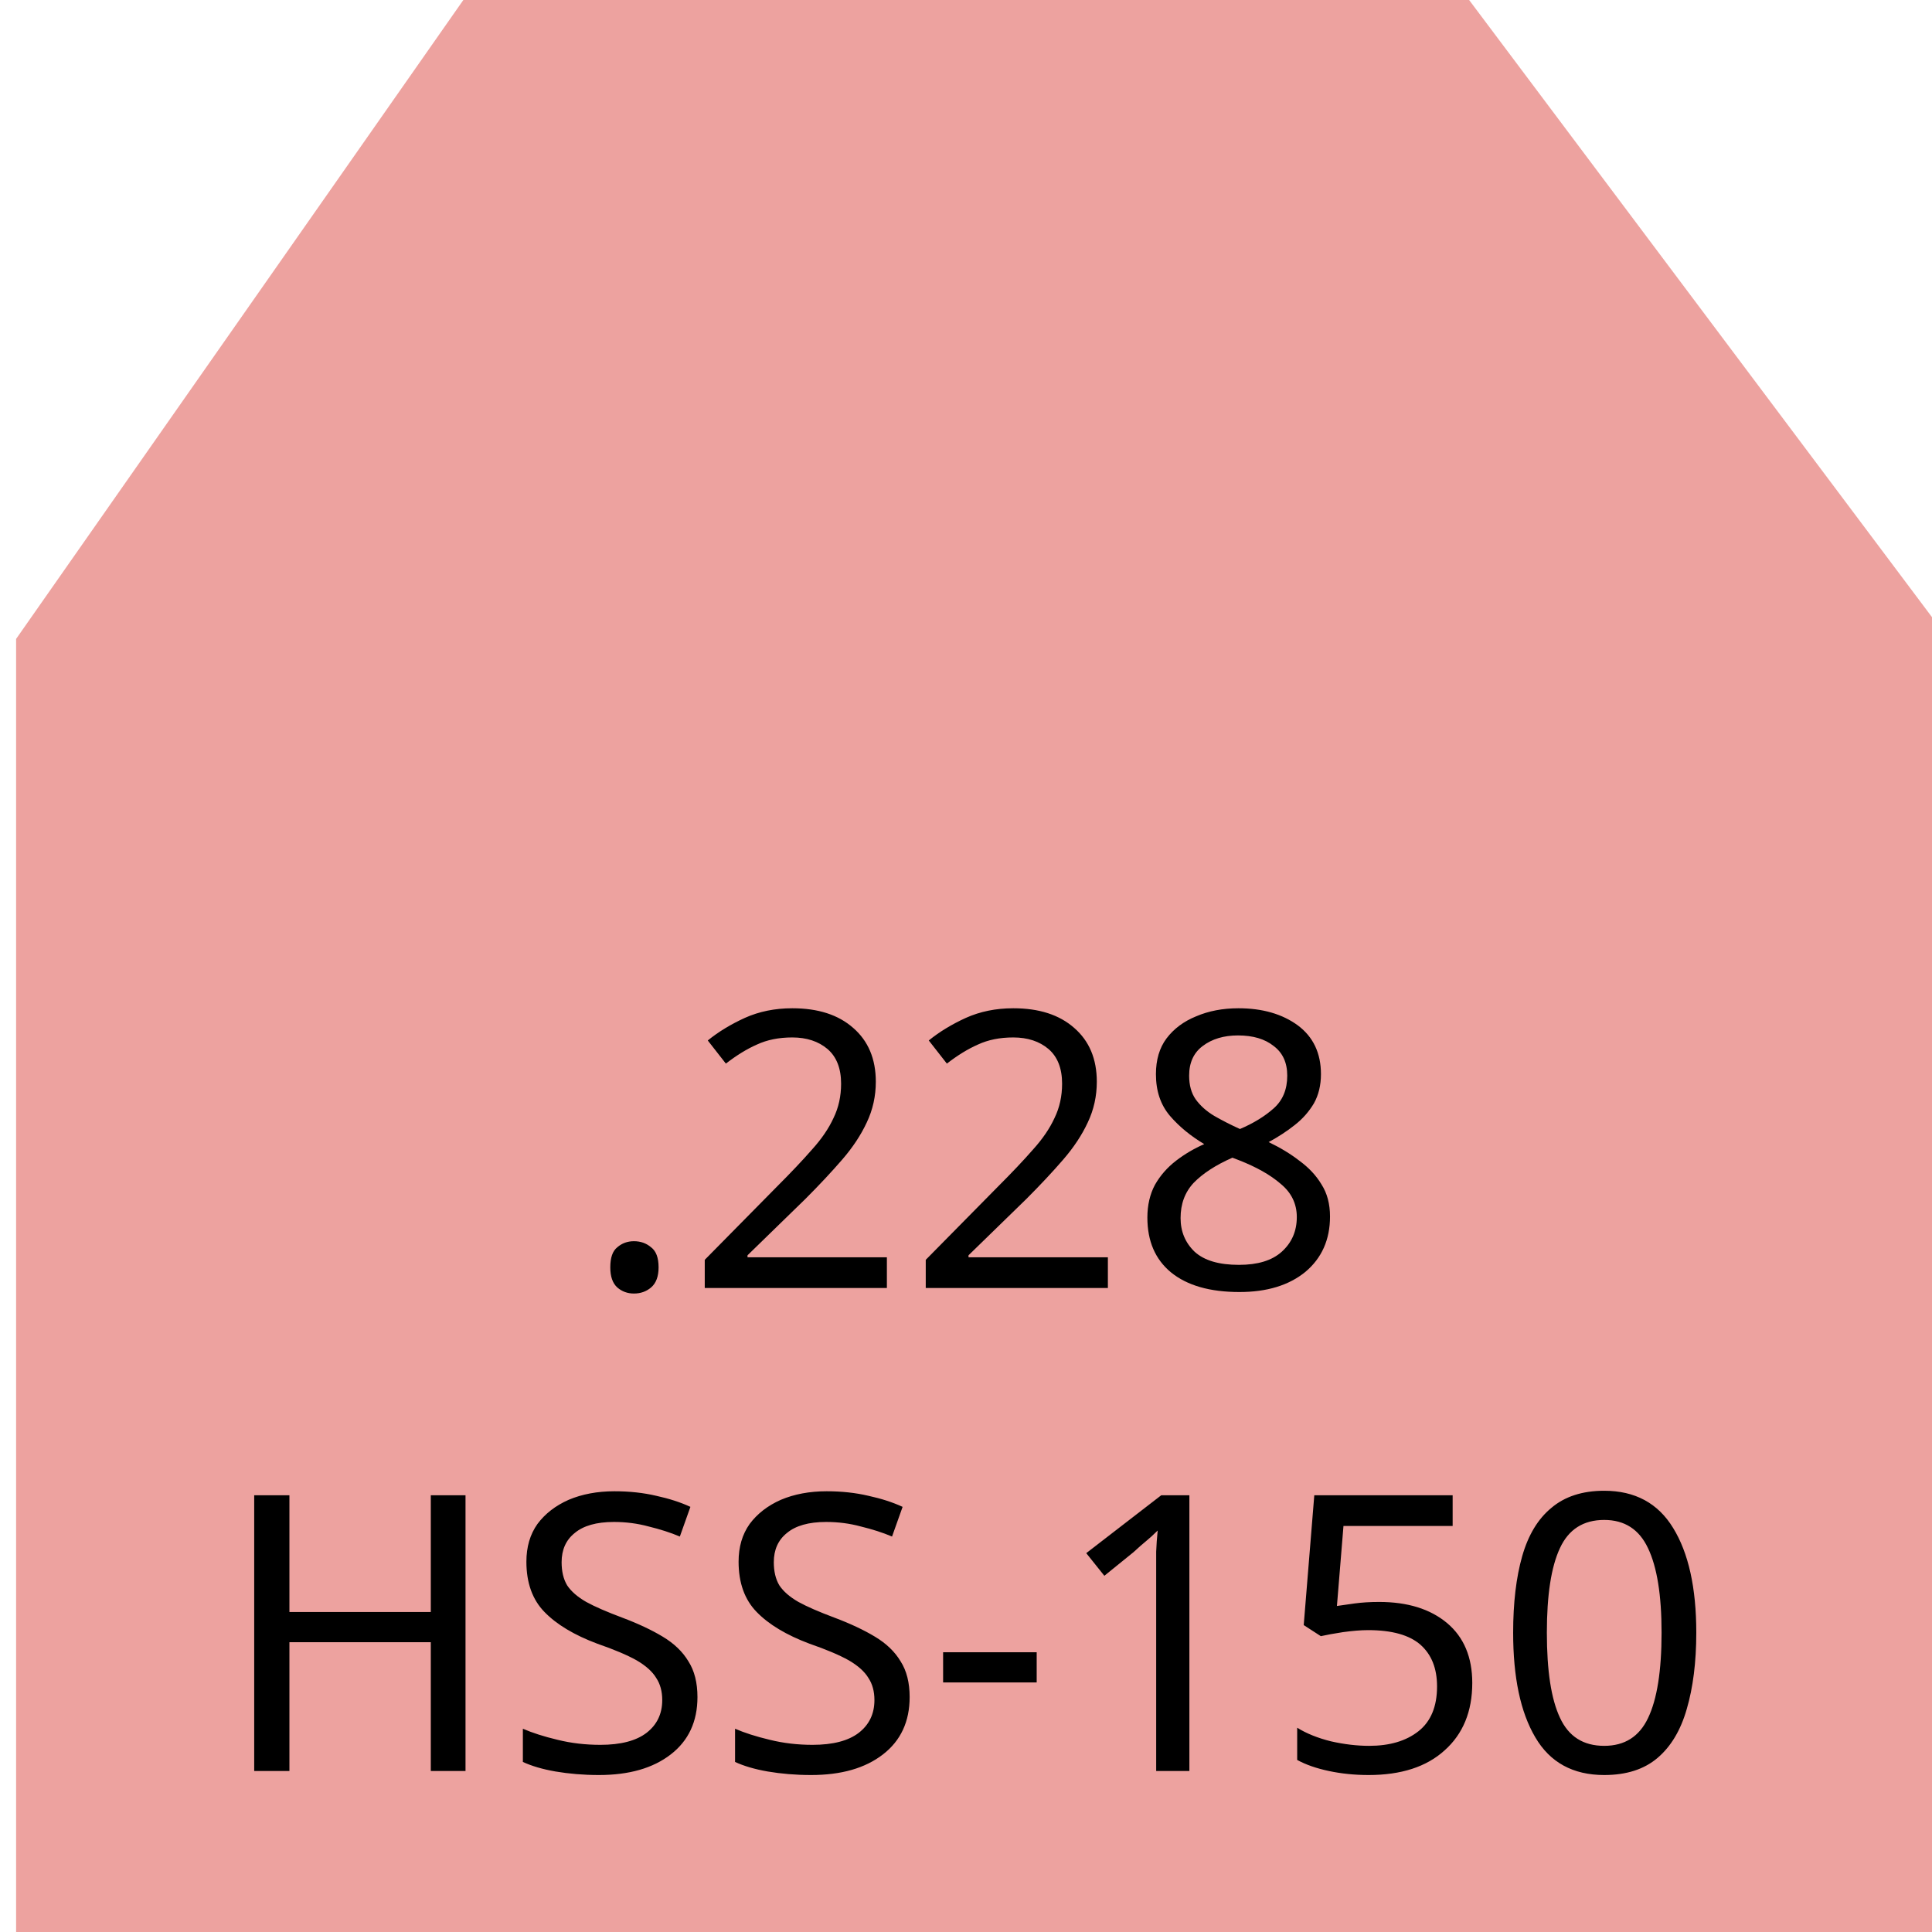
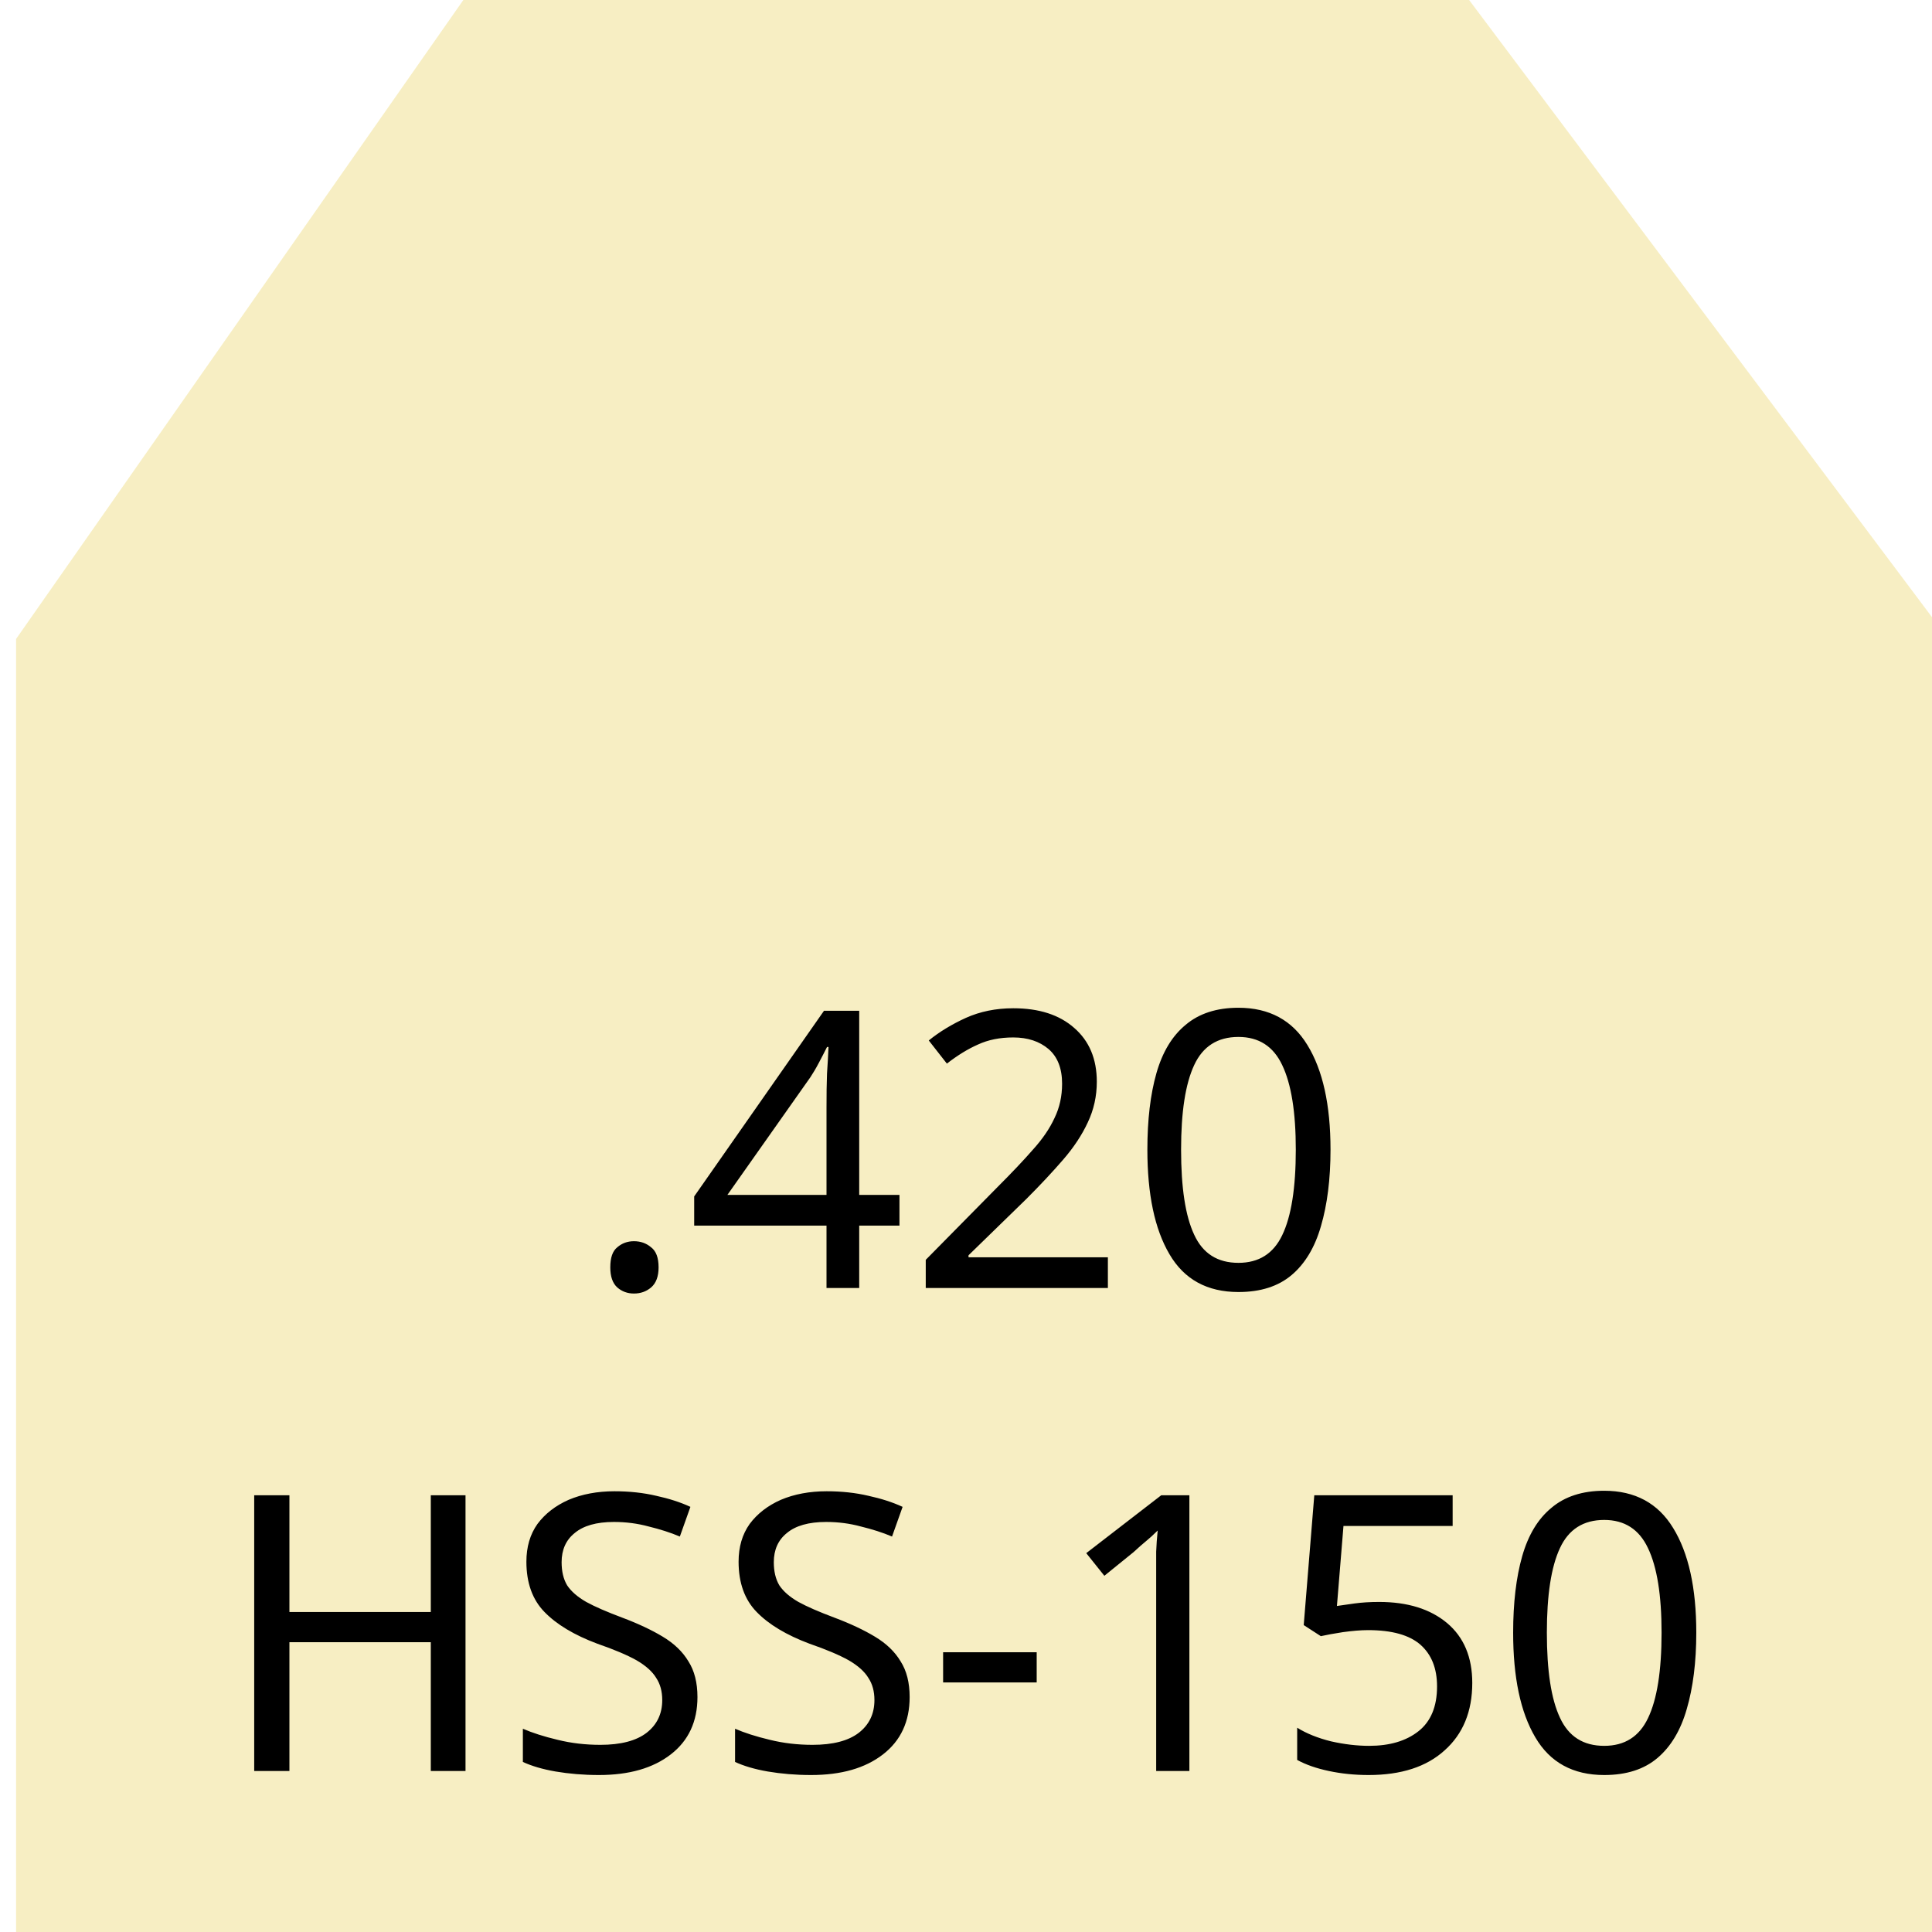
<svg xmlns="http://www.w3.org/2000/svg" width="60" height="60" viewBox="0 0 60 60" fill="none">
-   <polygon points="1,60 60,60 60,20 45,0 15,0 1,20" fill="#eda29f" stroke="#eda29f" />
-   <text x="30" y="40" text-anchor="middle" font-family="Frutiger" font-size="12" fill="black">.228</text>
+   <polygon points="1,60 60,60 60,20 45,0 15,0 1,20" fill="#f7eec3" stroke="#f7eec3" />
+   <text x="30" y="40" text-anchor="middle" font-family="Frutiger" font-size="12" fill="black">.420</text>
  <text x="30" y="55" text-anchor="middle" font-family="Frutiger" font-size="12" fill="black">HSS-150</text>
</svg>
